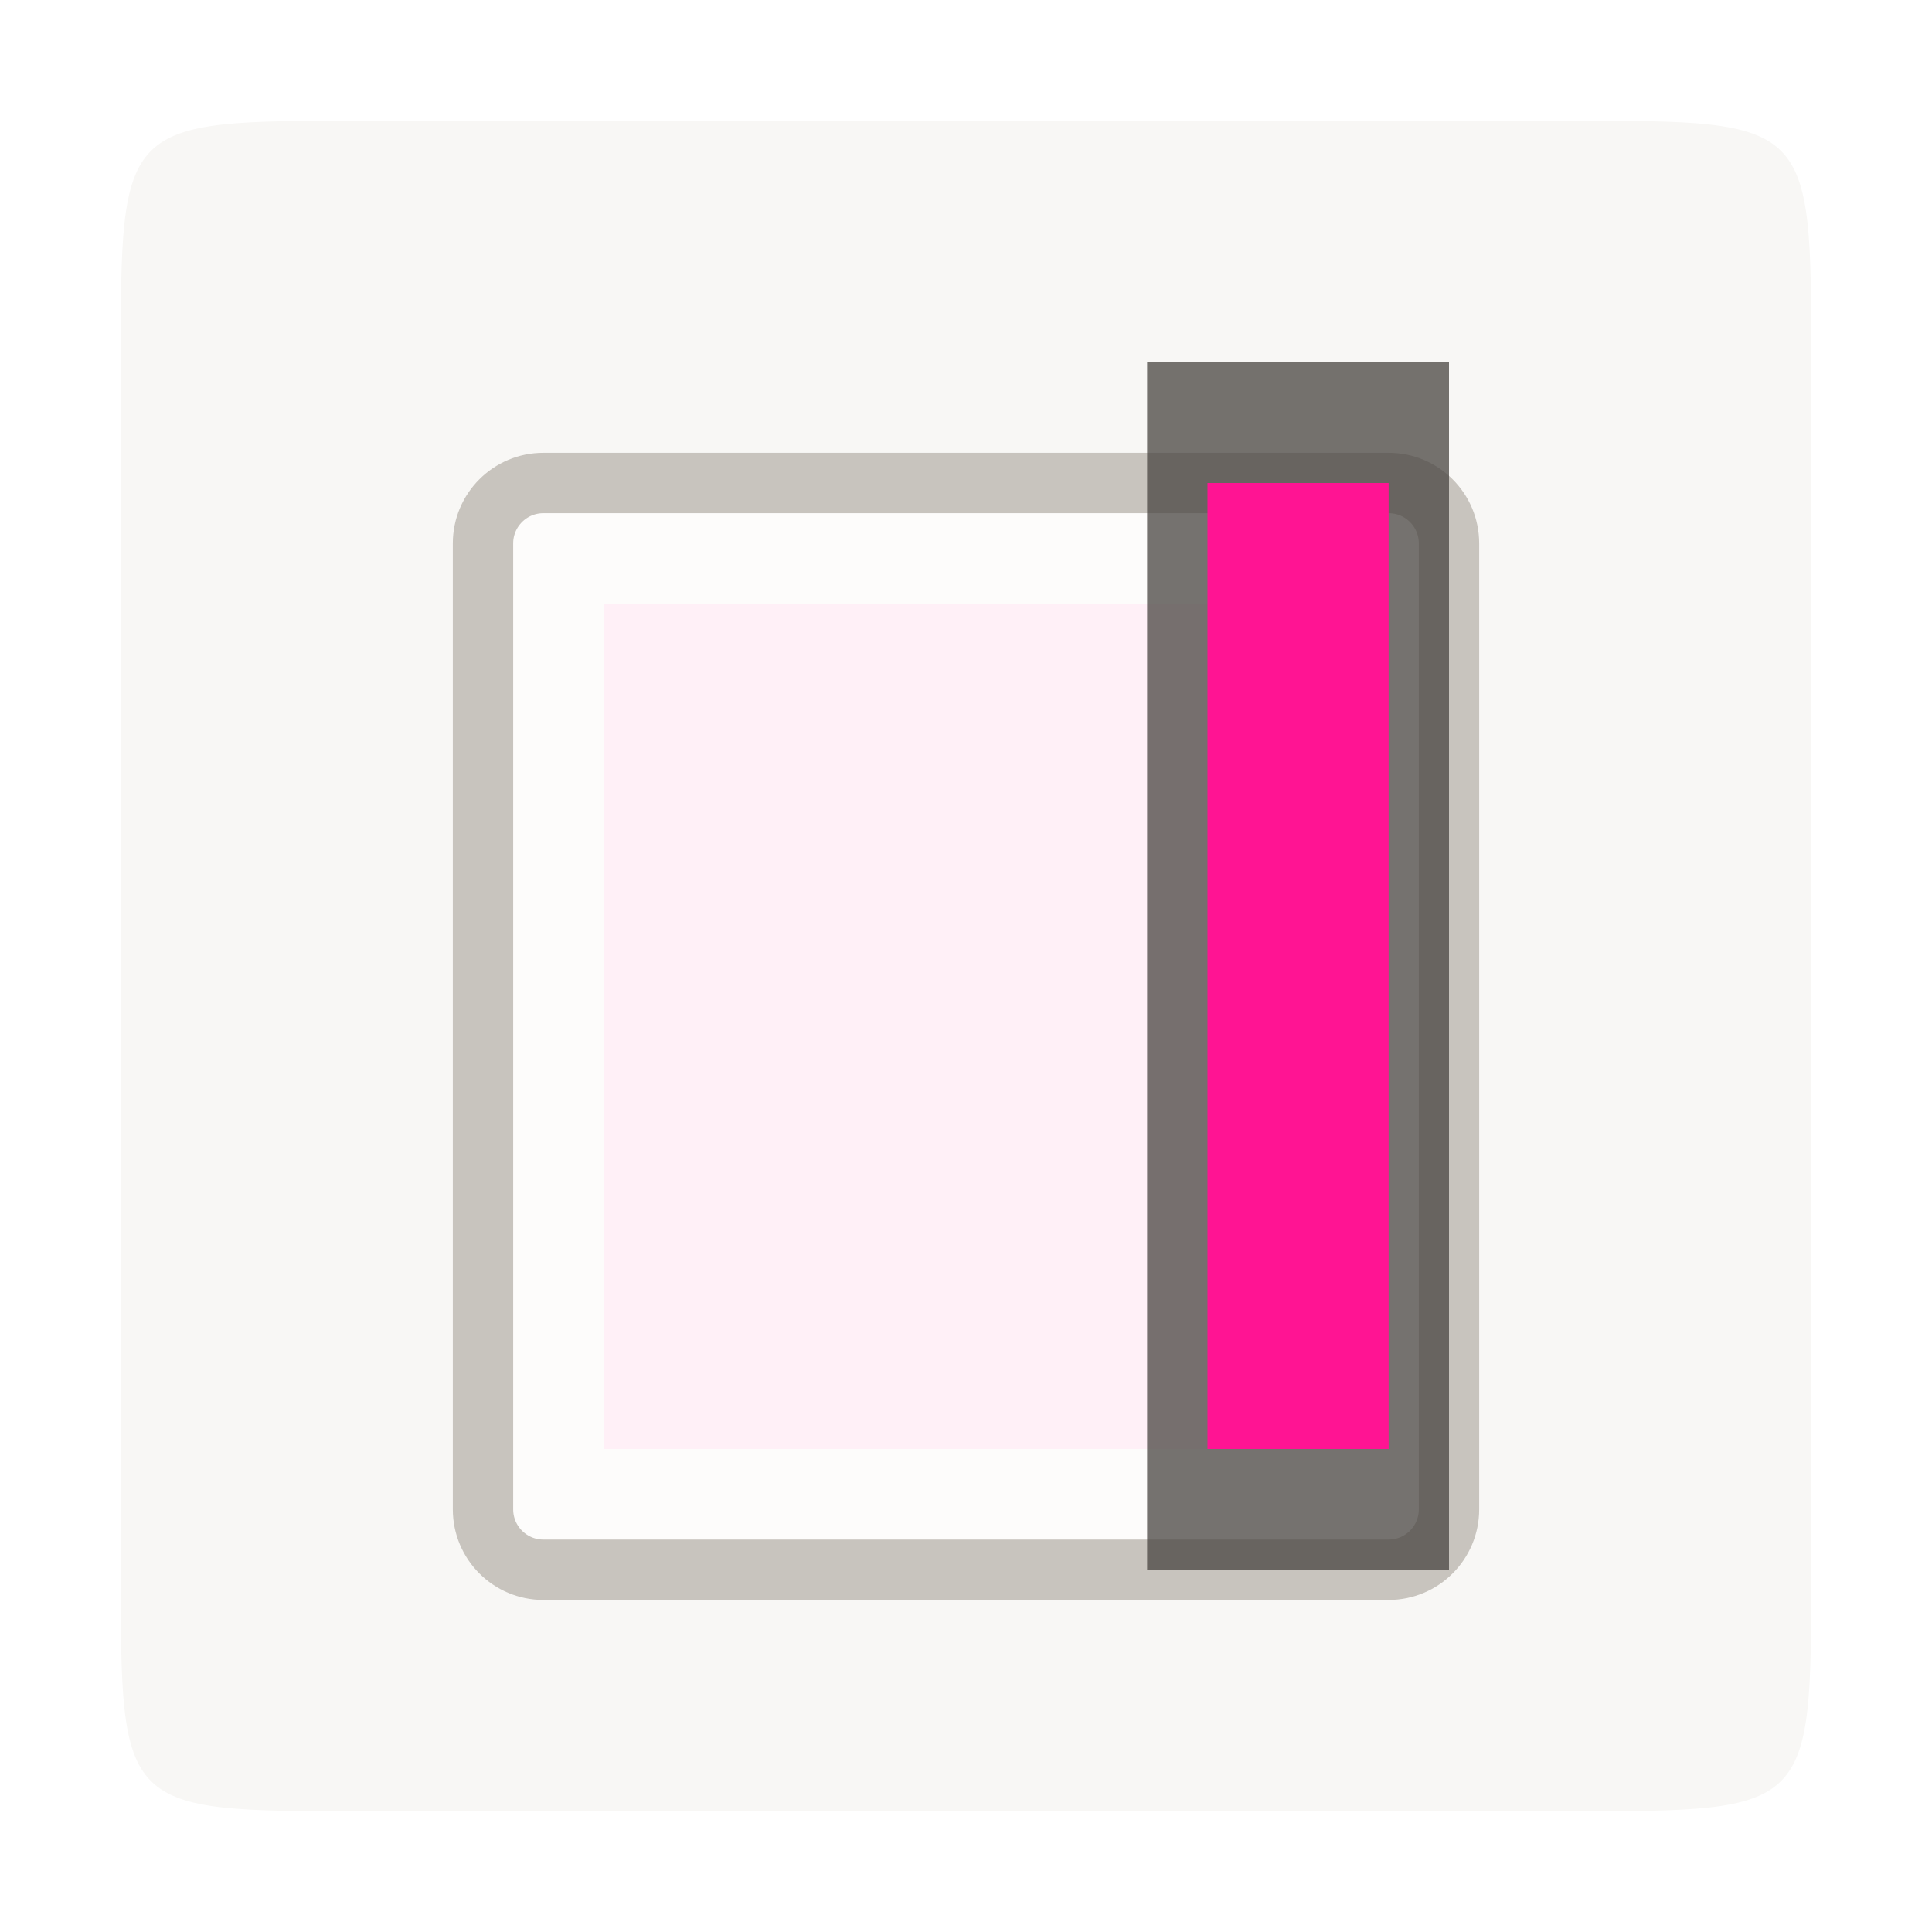
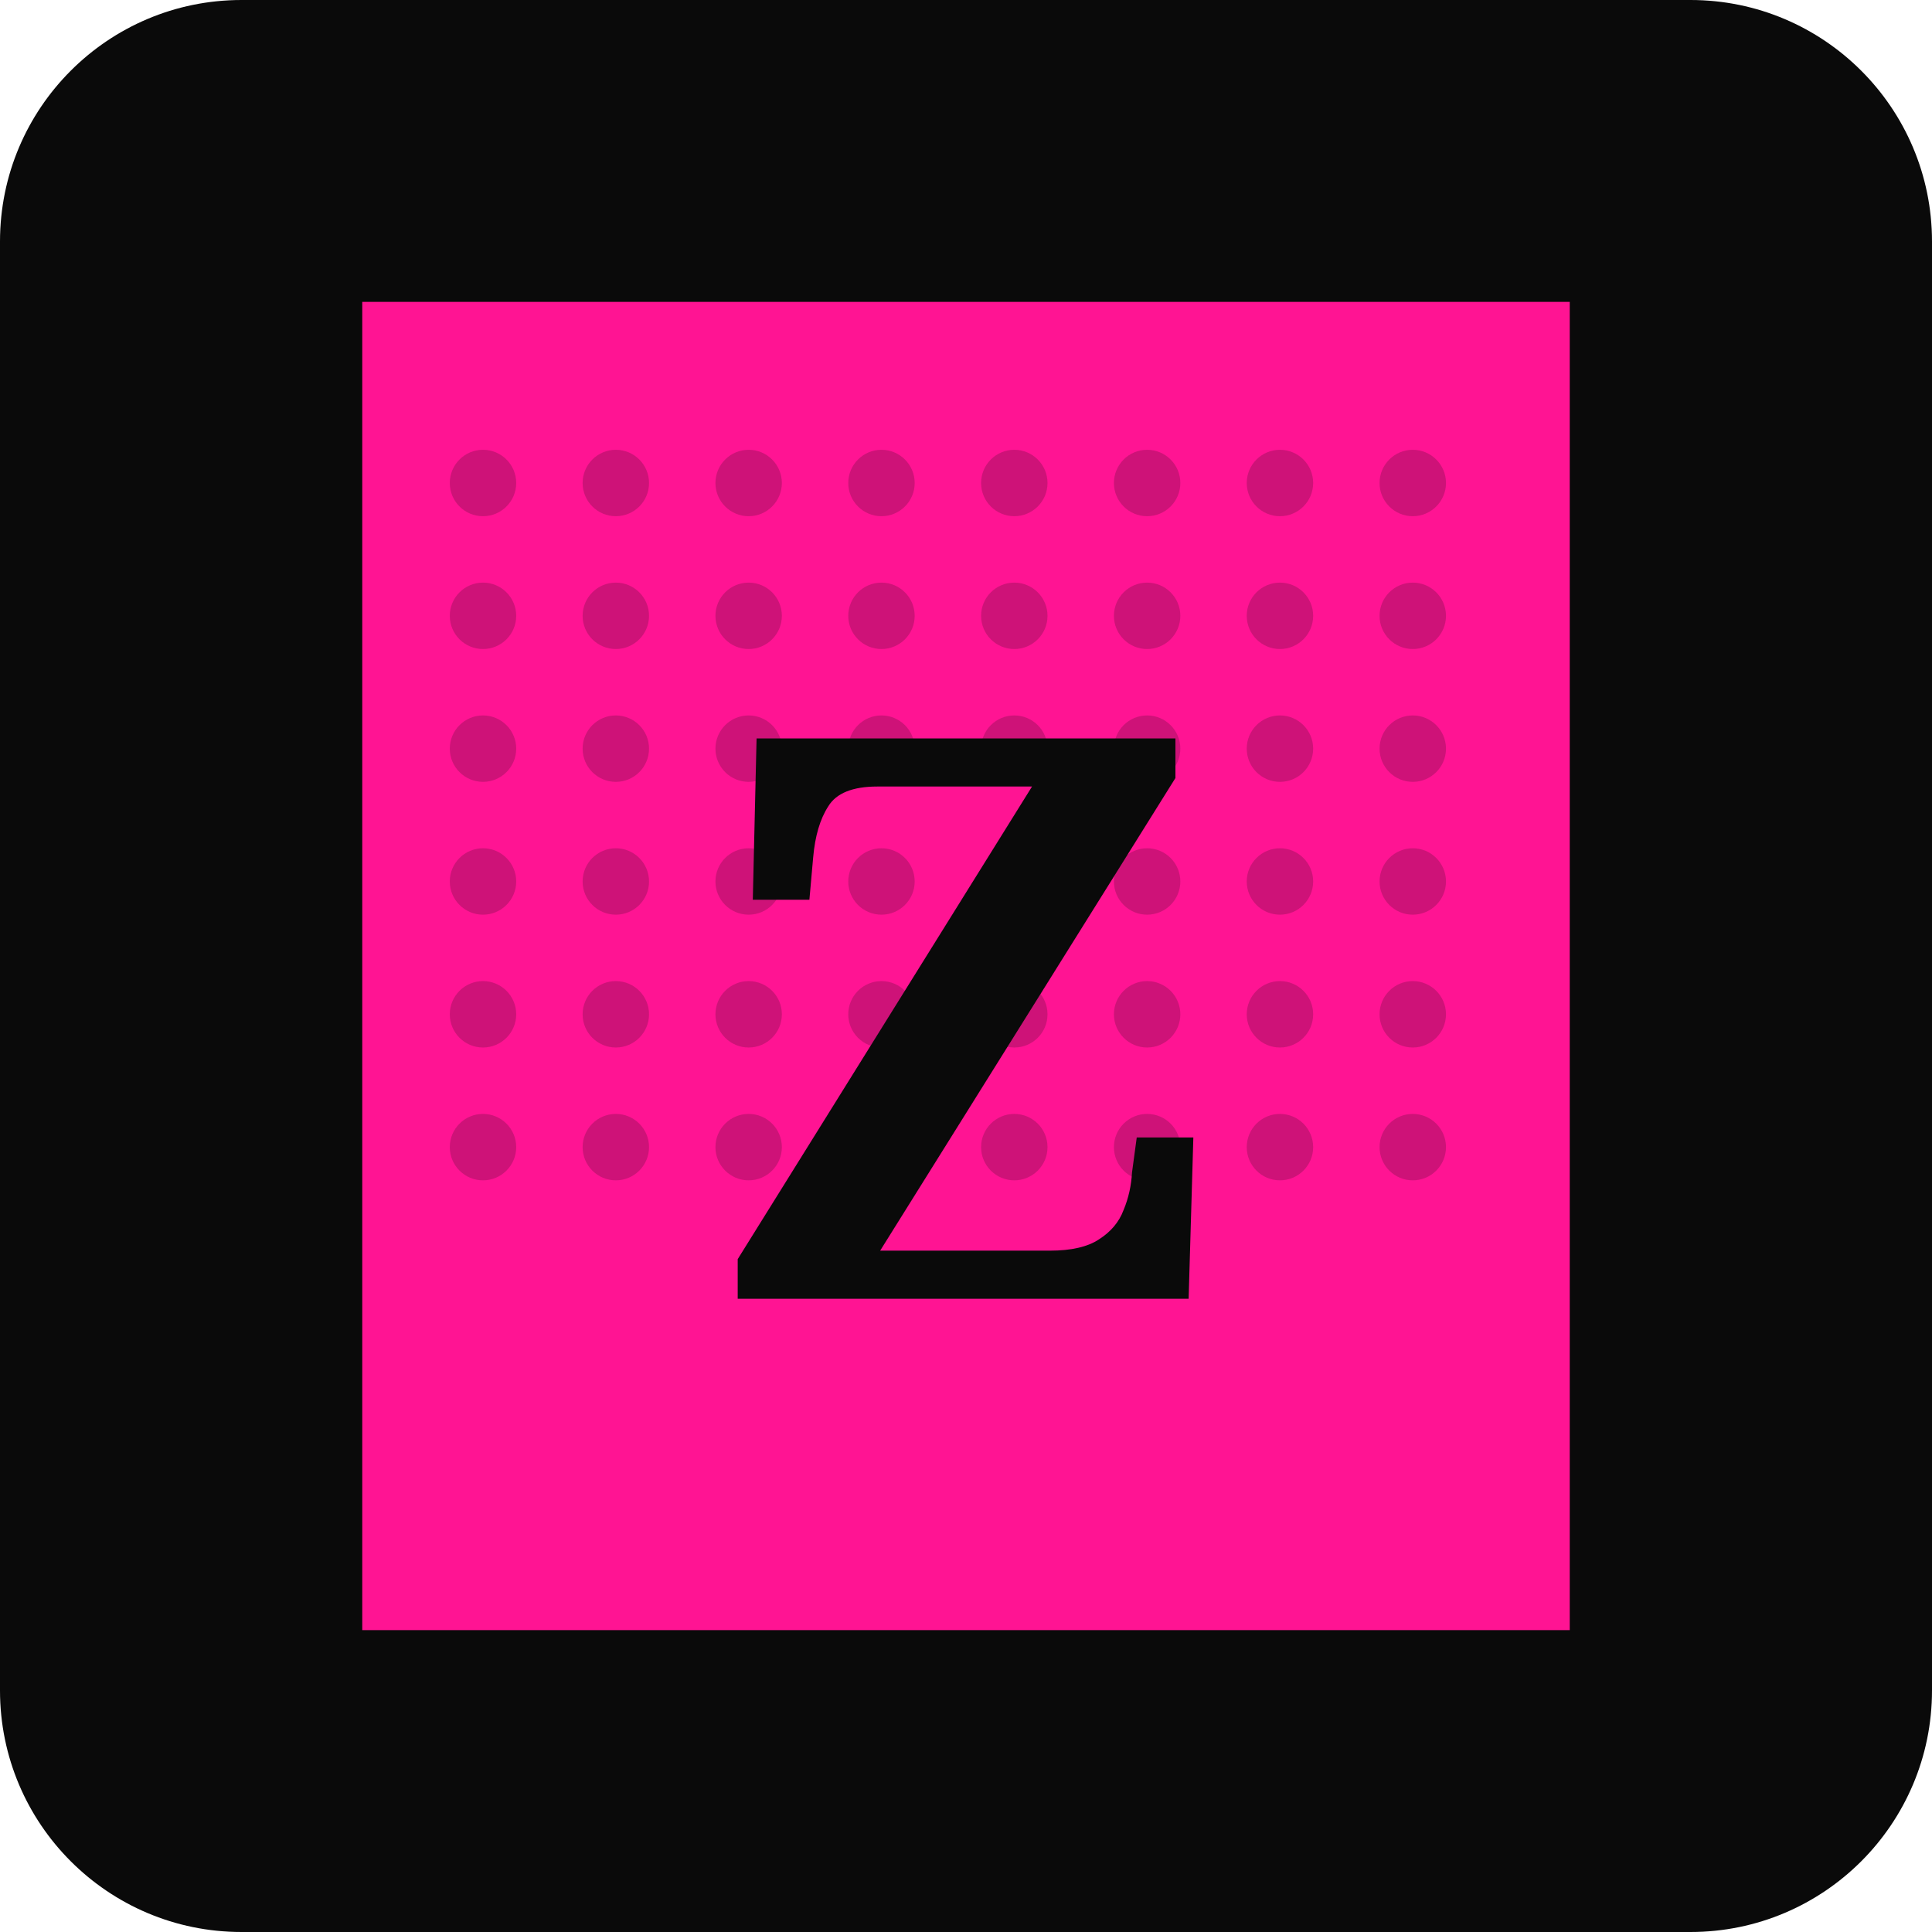
- <svg xmlns="http://www.w3.org/2000/svg" viewBox="0 0 32 32" width="32" height="32">
-   <path d="M 6 2 C 2 2 2 2 2 6 L 2 26 C 2 30 2 30 6 30 L 26 30 C 30 30 30 30 30 26 L 30 6 C 30 2 30 2 26 2 Z" fill="#f8f7f5" />
-   <rect x="8" y="8" width="16" height="18" rx="1" fill="#fdfcfb" stroke="#c8c4be" stroke-width="1" />
-   <rect x="10" y="10" width="12" height="14" fill="#fff0f7" />
-   <rect x="19" y="6" width="5" height="20" fill="#484440" opacity="0.75" />
-   <rect x="20" y="8" width="3" height="16" fill="#ff1493" />
+ <svg xmlns="http://www.w3.org/2000/svg" viewBox="0 0 32 32">
+   <rect width="32" height="32" rx="4" fill="#0A0A0A" />
+   <rect x="6" y="5" width="20" height="22" fill="#FF1493" />
+   <g fill="#0A0A0A" opacity="0.2">
+     <circle cx="8" cy="8" r=".55" />
+     <circle cx="10.2" cy="8" r=".55" />
+     <circle cx="12.4" cy="8" r=".55" />
+     <circle cx="14.6" cy="8" r=".55" />
+     <circle cx="16.8" cy="8" r=".55" />
+     <circle cx="19" cy="8" r=".55" />
+     <circle cx="21.2" cy="8" r=".55" />
+     <circle cx="23.4" cy="8" r=".55" />
+     <circle cx="8" cy="10.2" r=".55" />
+     <circle cx="10.2" cy="10.2" r=".55" />
+     <circle cx="12.4" cy="10.2" r=".55" />
+     <circle cx="14.6" cy="10.2" r=".55" />
+     <circle cx="16.8" cy="10.2" r=".55" />
+     <circle cx="19" cy="10.2" r=".55" />
+     <circle cx="21.2" cy="10.2" r=".55" />
+     <circle cx="23.4" cy="10.2" r=".55" />
+     <circle cx="8" cy="12.4" r=".55" />
+     <circle cx="10.2" cy="12.4" r=".55" />
+     <circle cx="12.4" cy="12.4" r=".55" />
+     <circle cx="14.6" cy="12.4" r=".55" />
+     <circle cx="16.8" cy="12.4" r=".55" />
+     <circle cx="19" cy="12.4" r=".55" />
+     <circle cx="21.2" cy="12.4" r=".55" />
+     <circle cx="23.4" cy="12.4" r=".55" />
+     <circle cx="8" cy="14.6" r=".55" />
+     <circle cx="10.2" cy="14.6" r=".55" />
+     <circle cx="12.4" cy="14.6" r=".55" />
+     <circle cx="14.6" cy="14.6" r=".55" />
+     <circle cx="16.8" cy="14.6" r=".55" />
+     <circle cx="19" cy="14.6" r=".55" />
+     <circle cx="21.2" cy="14.6" r=".55" />
+     <circle cx="23.4" cy="14.6" r=".55" />
+     <circle cx="8" cy="16.8" r=".55" />
+     <circle cx="10.2" cy="16.8" r=".55" />
+     <circle cx="12.4" cy="16.8" r=".55" />
+     <circle cx="14.6" cy="16.8" r=".55" />
+     <circle cx="16.8" cy="16.8" r=".55" />
+     <circle cx="19" cy="16.8" r=".55" />
+     <circle cx="21.2" cy="16.8" r=".55" />
+     <circle cx="23.4" cy="16.8" r=".55" />
+     <circle cx="8" cy="19" r=".55" />
+     <circle cx="10.2" cy="19" r=".55" />
+     <circle cx="12.4" cy="19" r=".55" />
+     <circle cx="14.6" cy="19" r=".55" />
+     <circle cx="16.8" cy="19" r=".55" />
+     <circle cx="19" cy="19" r=".55" />
+     <circle cx="21.2" cy="19" r=".55" />
+     <circle cx="23.4" cy="19" r=".55" />
+   </g>
+   <text x="16" y="17" text-anchor="middle" dominant-baseline="middle" font-family="Georgia,serif" font-size="13" font-weight="700" fill="#0A0A0A">Z</text>
</svg>
